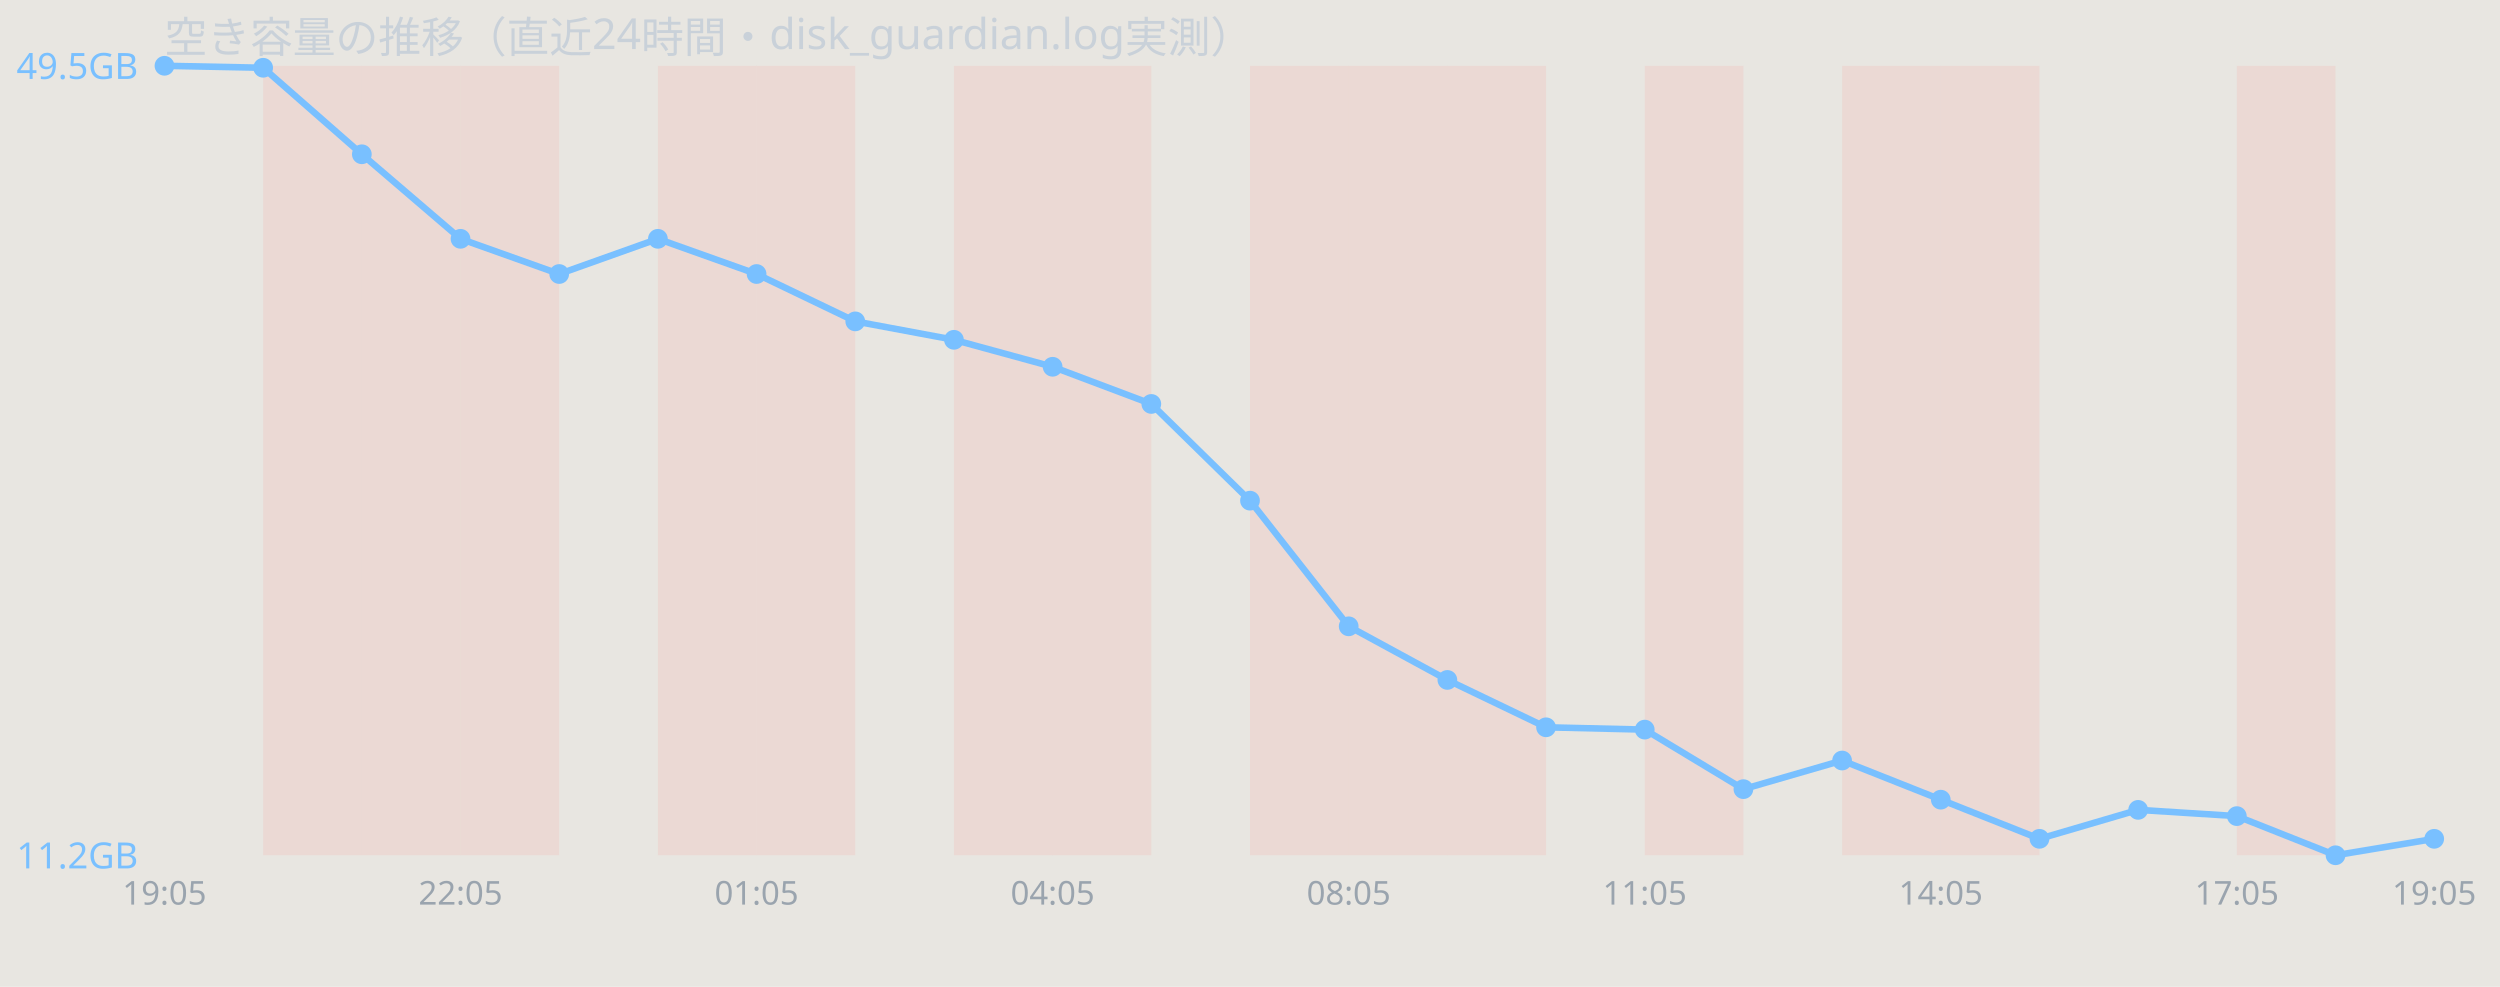
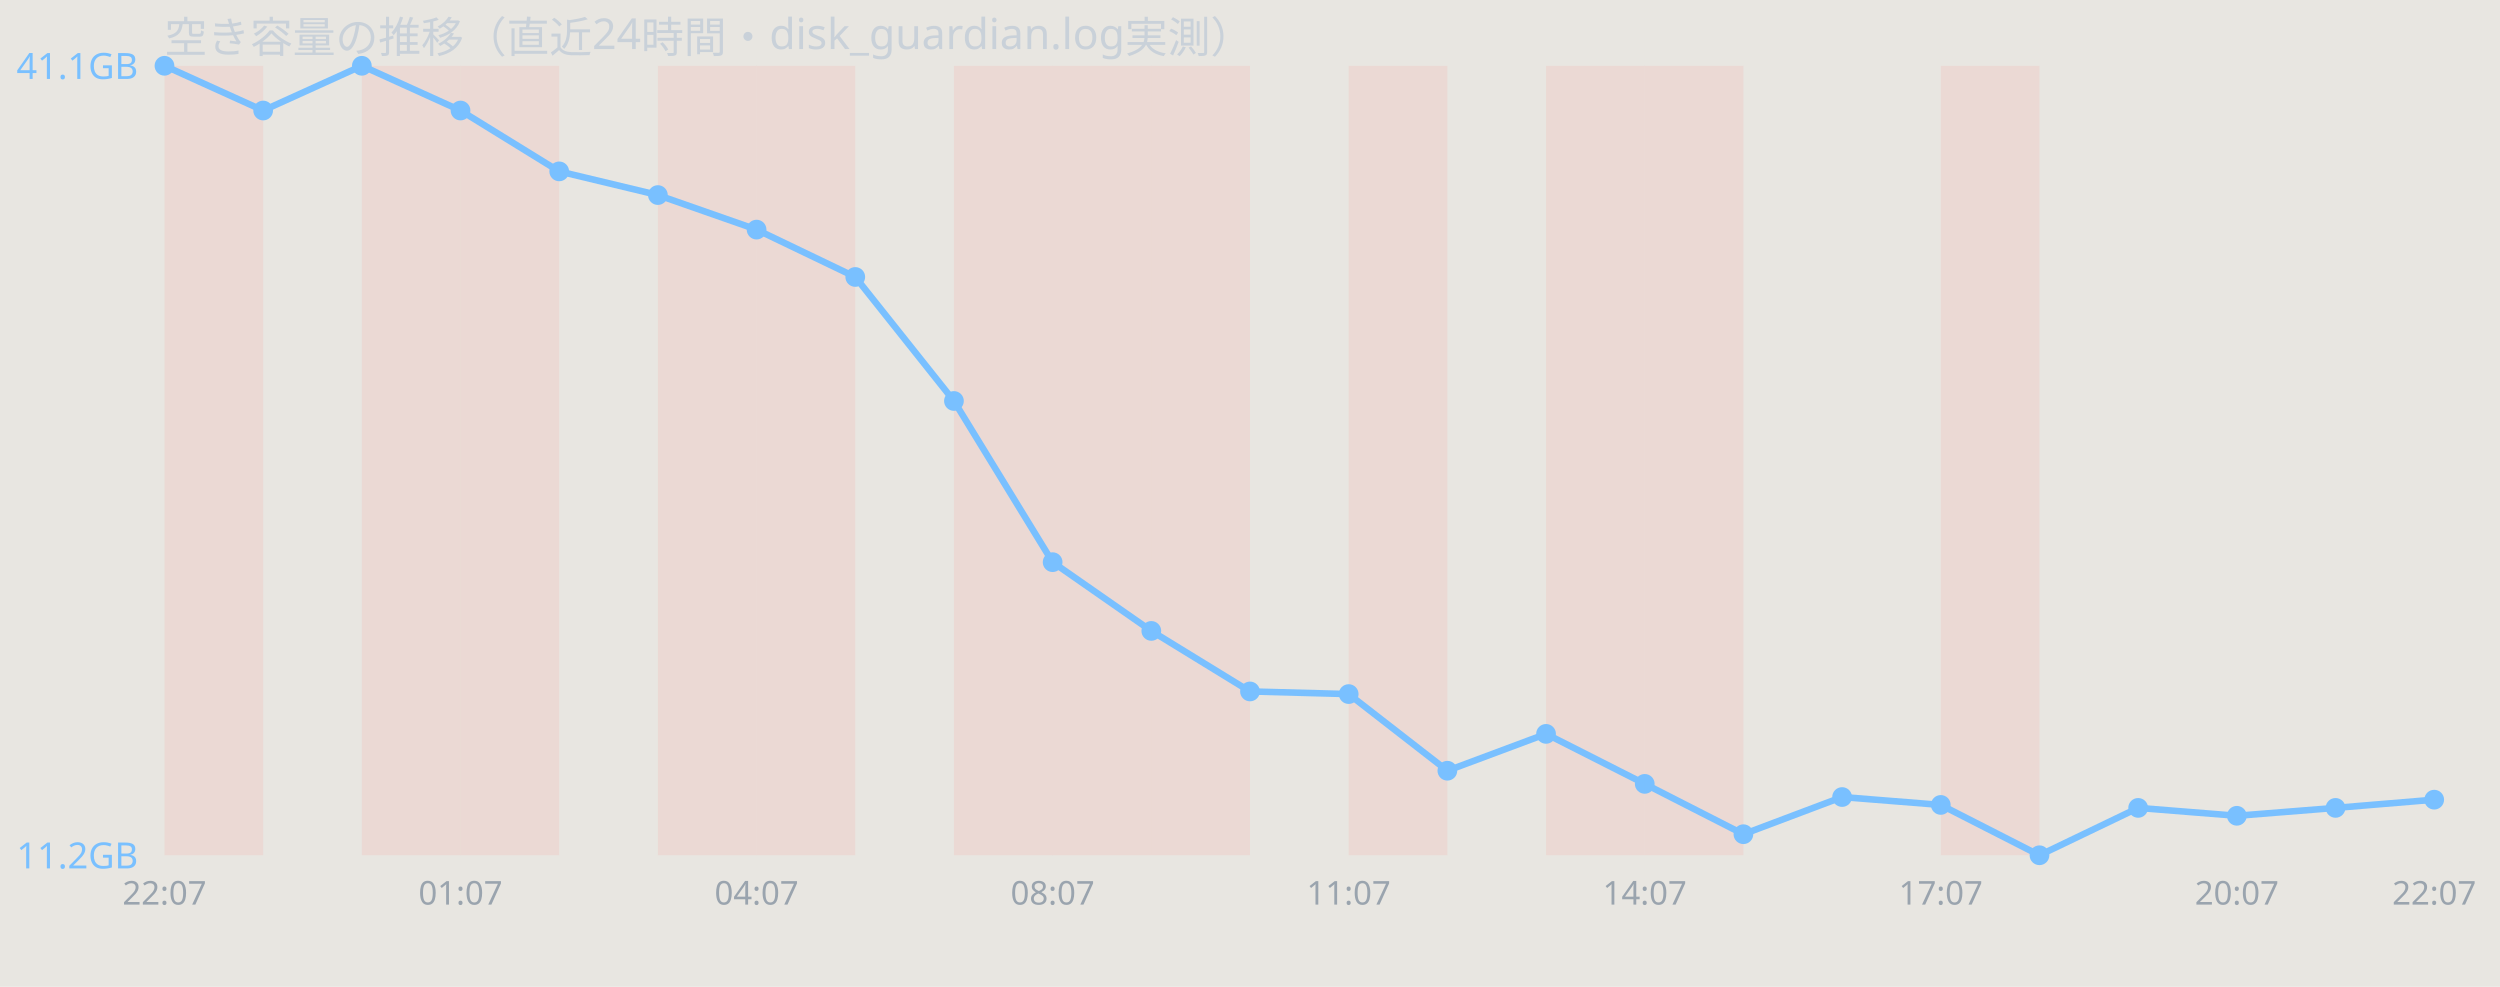
<svg xmlns="http://www.w3.org/2000/svg" width="760" height="300" viewBox="0 0 760 300" font-family="sans-serif">
  <rect width="760" height="300" fill="#e8e6e1" />
  <text x="50" y="16" font-size="13" fill="#c9d1d9">空き容量の推移（直近24時間・disk_guardian.log実測）</text>
-   <rect x="80.0" y="20" width="30.0" height="240" fill="#ff7b72" opacity="0.12" />
+   <rect x="50.0" y="20" width="30.0" height="240" fill="#ff7b72" opacity="0.12" />
  <rect x="110.0" y="20" width="30.0" height="240" fill="#ff7b72" opacity="0.12" />
  <rect x="140.0" y="20" width="30.0" height="240" fill="#ff7b72" opacity="0.12" />
  <rect x="200.0" y="20" width="30.0" height="240" fill="#ff7b72" opacity="0.12" />
  <rect x="230.0" y="20" width="30.0" height="240" fill="#ff7b72" opacity="0.12" />
  <rect x="290.0" y="20" width="30.0" height="240" fill="#ff7b72" opacity="0.12" />
  <rect x="320.0" y="20" width="30.0" height="240" fill="#ff7b72" opacity="0.12" />
-   <rect x="380.0" y="20" width="30.0" height="240" fill="#ff7b72" opacity="0.12" />
+   <rect x="350.0" y="20" width="30.0" height="240" fill="#ff7b72" opacity="0.12" />
  <rect x="410.0" y="20" width="30.0" height="240" fill="#ff7b72" opacity="0.12" />
-   <rect x="440.0" y="20" width="30.0" height="240" fill="#ff7b72" opacity="0.12" />
+   <rect x="470.0" y="20" width="30.0" height="240" fill="#ff7b72" opacity="0.12" />
  <rect x="500.0" y="20" width="30.0" height="240" fill="#ff7b72" opacity="0.12" />
-   <rect x="560.0" y="20" width="30.0" height="240" fill="#ff7b72" opacity="0.12" />
  <rect x="590.0" y="20" width="30.0" height="240" fill="#ff7b72" opacity="0.12" />
-   <rect x="680.0" y="20" width="30.0" height="240" fill="#ff7b72" opacity="0.12" />
-   <polyline points="50.0,20.0 80.0,20.6 110.0,46.9 140.0,72.6 170.0,83.3 200.0,72.6 230.0,83.3 260.0,97.7 290.0,103.3 320.0,111.5 350.0,122.8 380.0,152.2 410.0,190.4 440.0,206.7 470.0,221.1 500.0,221.8 530.0,239.9 560.0,231.2 590.0,243.1 620.0,255.0 650.0,246.2 680.0,248.1 710.0,260.0 740.0,255.0" fill="none" stroke="#79c0ff" stroke-width="2" />
+   <polyline points="50.0,20.0 80.0,33.6 110.0,20.0 140.0,33.6 170.0,52.1 200.0,59.3 230.0,69.8 260.0,84.2 290.0,121.9 320.0,170.9 350.0,191.8 380.0,210.2 410.0,211.0 440.0,234.3 470.0,223.1 500.0,238.3 530.0,253.6 560.0,242.3 590.0,244.7 620.0,260.0 650.0,245.6 680.0,248.0 710.0,245.6 740.0,243.1" fill="none" stroke="#79c0ff" stroke-width="2" />
  <circle cx="50.0" cy="20.0" r="3" fill="#79c0ff" />
-   <circle cx="80.0" cy="20.6" r="3" fill="#79c0ff" />
-   <circle cx="110.0" cy="46.9" r="3" fill="#79c0ff" />
-   <circle cx="140.0" cy="72.6" r="3" fill="#79c0ff" />
-   <circle cx="170.0" cy="83.3" r="3" fill="#79c0ff" />
-   <circle cx="200.0" cy="72.6" r="3" fill="#79c0ff" />
-   <circle cx="230.0" cy="83.3" r="3" fill="#79c0ff" />
-   <circle cx="260.0" cy="97.7" r="3" fill="#79c0ff" />
-   <circle cx="290.0" cy="103.3" r="3" fill="#79c0ff" />
-   <circle cx="320.0" cy="111.5" r="3" fill="#79c0ff" />
-   <circle cx="350.0" cy="122.8" r="3" fill="#79c0ff" />
-   <circle cx="380.0" cy="152.2" r="3" fill="#79c0ff" />
-   <circle cx="410.0" cy="190.4" r="3" fill="#79c0ff" />
-   <circle cx="440.0" cy="206.7" r="3" fill="#79c0ff" />
-   <circle cx="470.0" cy="221.1" r="3" fill="#79c0ff" />
-   <circle cx="500.0" cy="221.8" r="3" fill="#79c0ff" />
-   <circle cx="530.0" cy="239.9" r="3" fill="#79c0ff" />
-   <circle cx="560.0" cy="231.2" r="3" fill="#79c0ff" />
-   <circle cx="590.0" cy="243.1" r="3" fill="#79c0ff" />
-   <circle cx="620.0" cy="255.0" r="3" fill="#79c0ff" />
-   <circle cx="650.0" cy="246.2" r="3" fill="#79c0ff" />
-   <circle cx="680.0" cy="248.1" r="3" fill="#79c0ff" />
-   <circle cx="710.0" cy="260.0" r="3" fill="#79c0ff" />
-   <circle cx="740.0" cy="255.0" r="3" fill="#79c0ff" />
-   <text x="5" y="24.0" font-size="11" fill="#79c0ff">49.5GB</text>
+   <circle cx="80.0" cy="33.6" r="3" fill="#79c0ff" />
+   <circle cx="110.0" cy="20.0" r="3" fill="#79c0ff" />
+   <circle cx="140.0" cy="33.6" r="3" fill="#79c0ff" />
+   <circle cx="170.0" cy="52.1" r="3" fill="#79c0ff" />
+   <circle cx="200.0" cy="59.3" r="3" fill="#79c0ff" />
+   <circle cx="230.0" cy="69.8" r="3" fill="#79c0ff" />
+   <circle cx="260.0" cy="84.2" r="3" fill="#79c0ff" />
+   <circle cx="290.0" cy="121.9" r="3" fill="#79c0ff" />
+   <circle cx="320.0" cy="170.9" r="3" fill="#79c0ff" />
+   <circle cx="350.0" cy="191.8" r="3" fill="#79c0ff" />
+   <circle cx="380.0" cy="210.2" r="3" fill="#79c0ff" />
+   <circle cx="410.0" cy="211.0" r="3" fill="#79c0ff" />
+   <circle cx="440.0" cy="234.3" r="3" fill="#79c0ff" />
+   <circle cx="470.0" cy="223.1" r="3" fill="#79c0ff" />
+   <circle cx="500.0" cy="238.3" r="3" fill="#79c0ff" />
+   <circle cx="530.0" cy="253.6" r="3" fill="#79c0ff" />
+   <circle cx="560.0" cy="242.3" r="3" fill="#79c0ff" />
+   <circle cx="590.0" cy="244.7" r="3" fill="#79c0ff" />
+   <circle cx="620.0" cy="260.0" r="3" fill="#79c0ff" />
+   <circle cx="650.0" cy="245.6" r="3" fill="#79c0ff" />
+   <circle cx="680.0" cy="248.0" r="3" fill="#79c0ff" />
+   <circle cx="710.0" cy="245.6" r="3" fill="#79c0ff" />
+   <circle cx="740.0" cy="243.1" r="3" fill="#79c0ff" />
+   <text x="5" y="24.0" font-size="11" fill="#79c0ff">41.1GB</text>
  <text x="5" y="264.0" font-size="11" fill="#79c0ff">11.2GB</text>
-   <text x="50.0" y="275" font-size="10" fill="#9aa4ae" text-anchor="middle">19:05</text>
-   <text x="140.0" y="275" font-size="10" fill="#9aa4ae" text-anchor="middle">22:05</text>
-   <text x="230.0" y="275" font-size="10" fill="#9aa4ae" text-anchor="middle">01:05</text>
-   <text x="320.0" y="275" font-size="10" fill="#9aa4ae" text-anchor="middle">04:05</text>
-   <text x="410.0" y="275" font-size="10" fill="#9aa4ae" text-anchor="middle">08:05</text>
-   <text x="500.0" y="275" font-size="10" fill="#9aa4ae" text-anchor="middle">11:05</text>
-   <text x="590.0" y="275" font-size="10" fill="#9aa4ae" text-anchor="middle">14:05</text>
-   <text x="680.0" y="275" font-size="10" fill="#9aa4ae" text-anchor="middle">17:05</text>
-   <text x="740.0" y="275" font-size="10" fill="#9aa4ae" text-anchor="middle">19:05</text>
+   <text x="50.0" y="275" font-size="10" fill="#9aa4ae" text-anchor="middle">22:07</text>
+   <text x="140.0" y="275" font-size="10" fill="#9aa4ae" text-anchor="middle">01:07</text>
+   <text x="230.0" y="275" font-size="10" fill="#9aa4ae" text-anchor="middle">04:07</text>
+   <text x="320.0" y="275" font-size="10" fill="#9aa4ae" text-anchor="middle">08:07</text>
+   <text x="410.0" y="275" font-size="10" fill="#9aa4ae" text-anchor="middle">11:07</text>
+   <text x="500.0" y="275" font-size="10" fill="#9aa4ae" text-anchor="middle">14:07</text>
+   <text x="590.0" y="275" font-size="10" fill="#9aa4ae" text-anchor="middle">17:07</text>
+   <text x="680.0" y="275" font-size="10" fill="#9aa4ae" text-anchor="middle">20:07</text>
+   <text x="740.0" y="275" font-size="10" fill="#9aa4ae" text-anchor="middle">22:07</text>
</svg>
